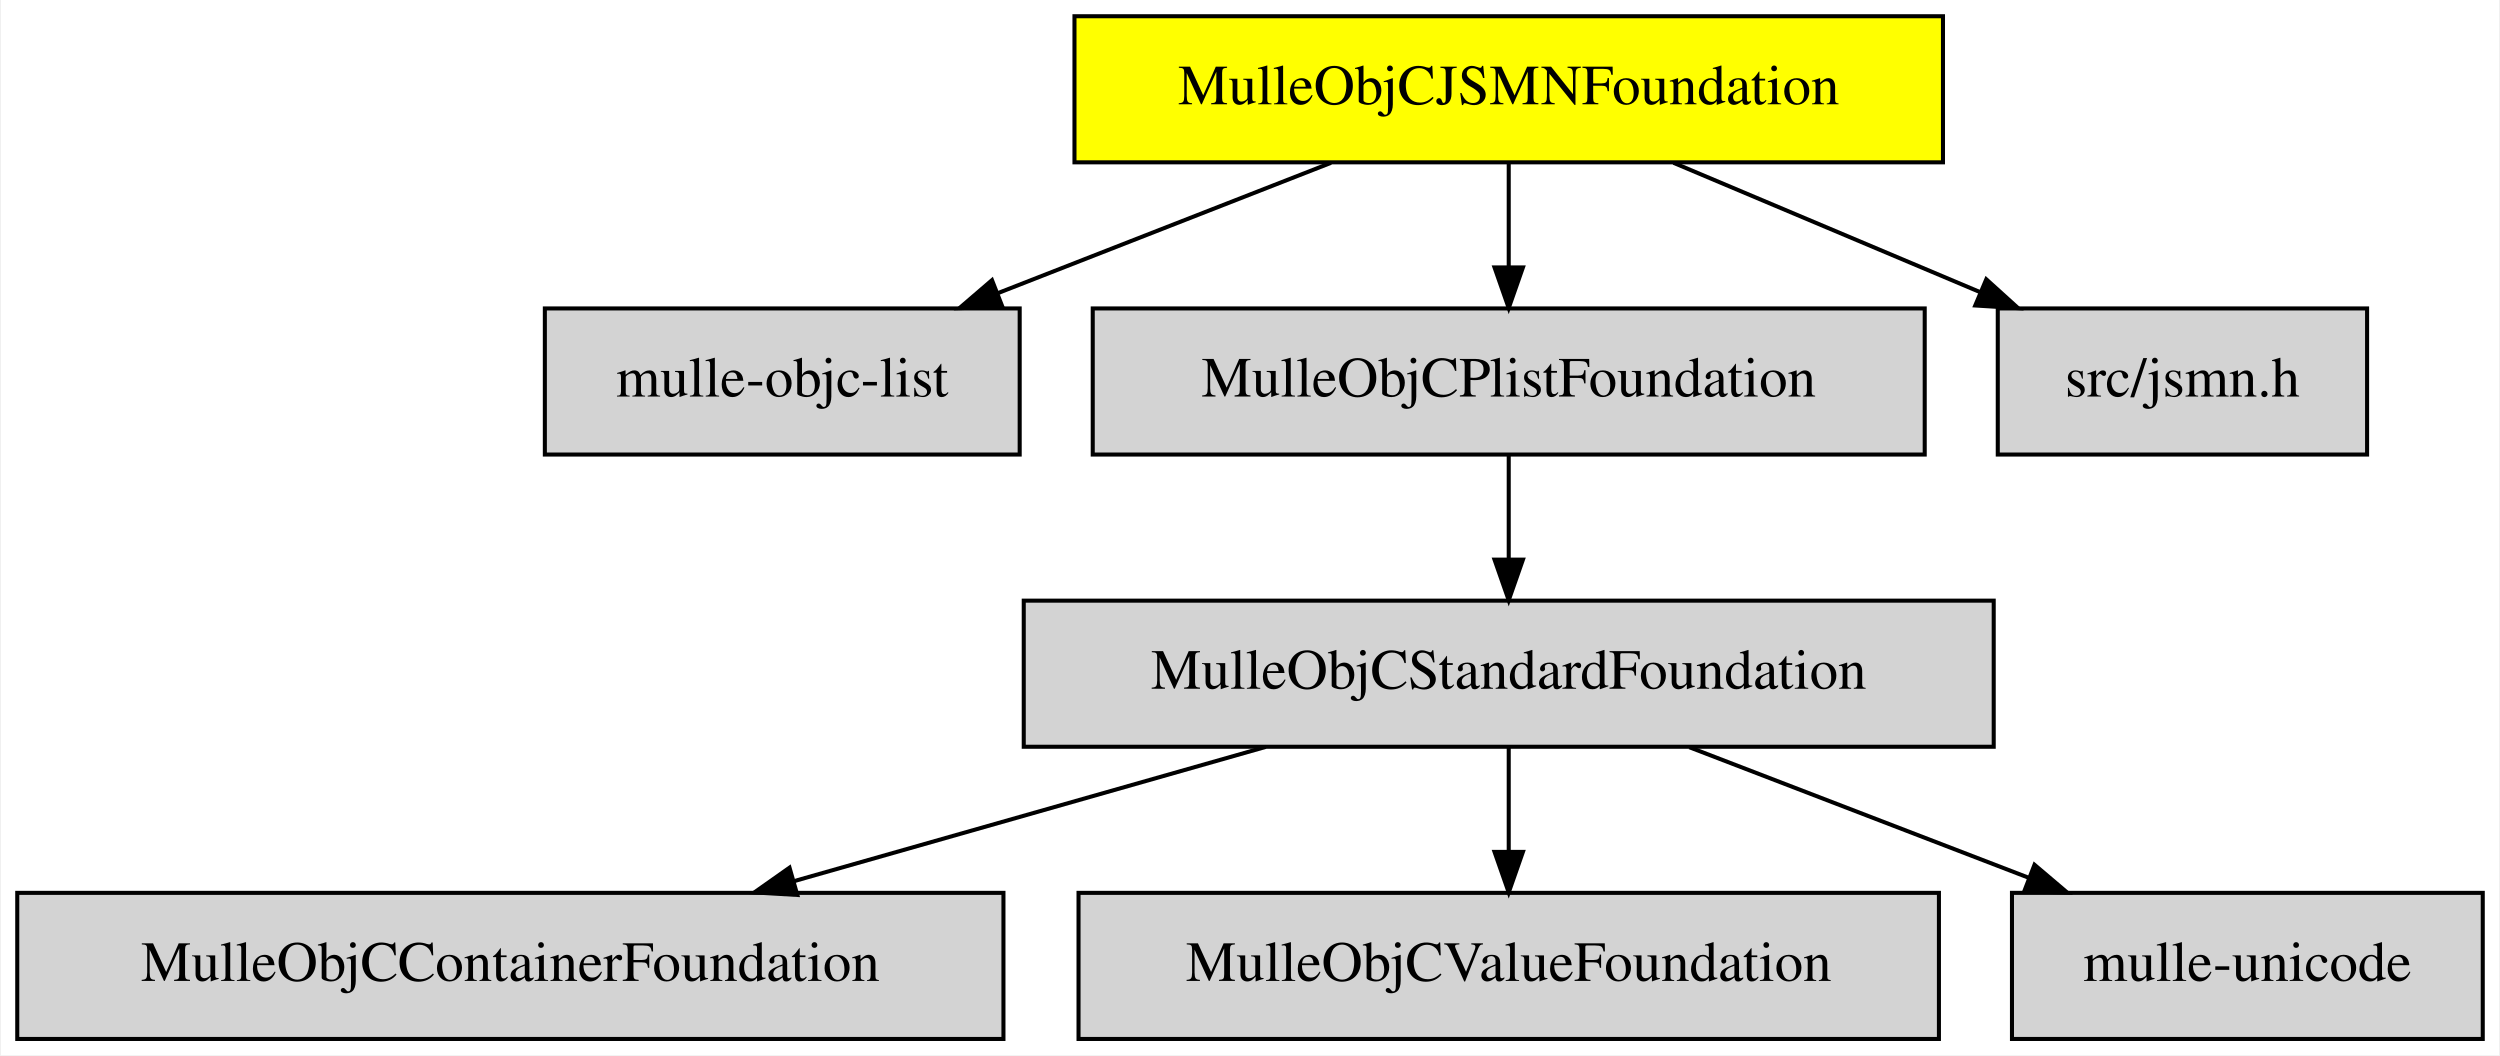
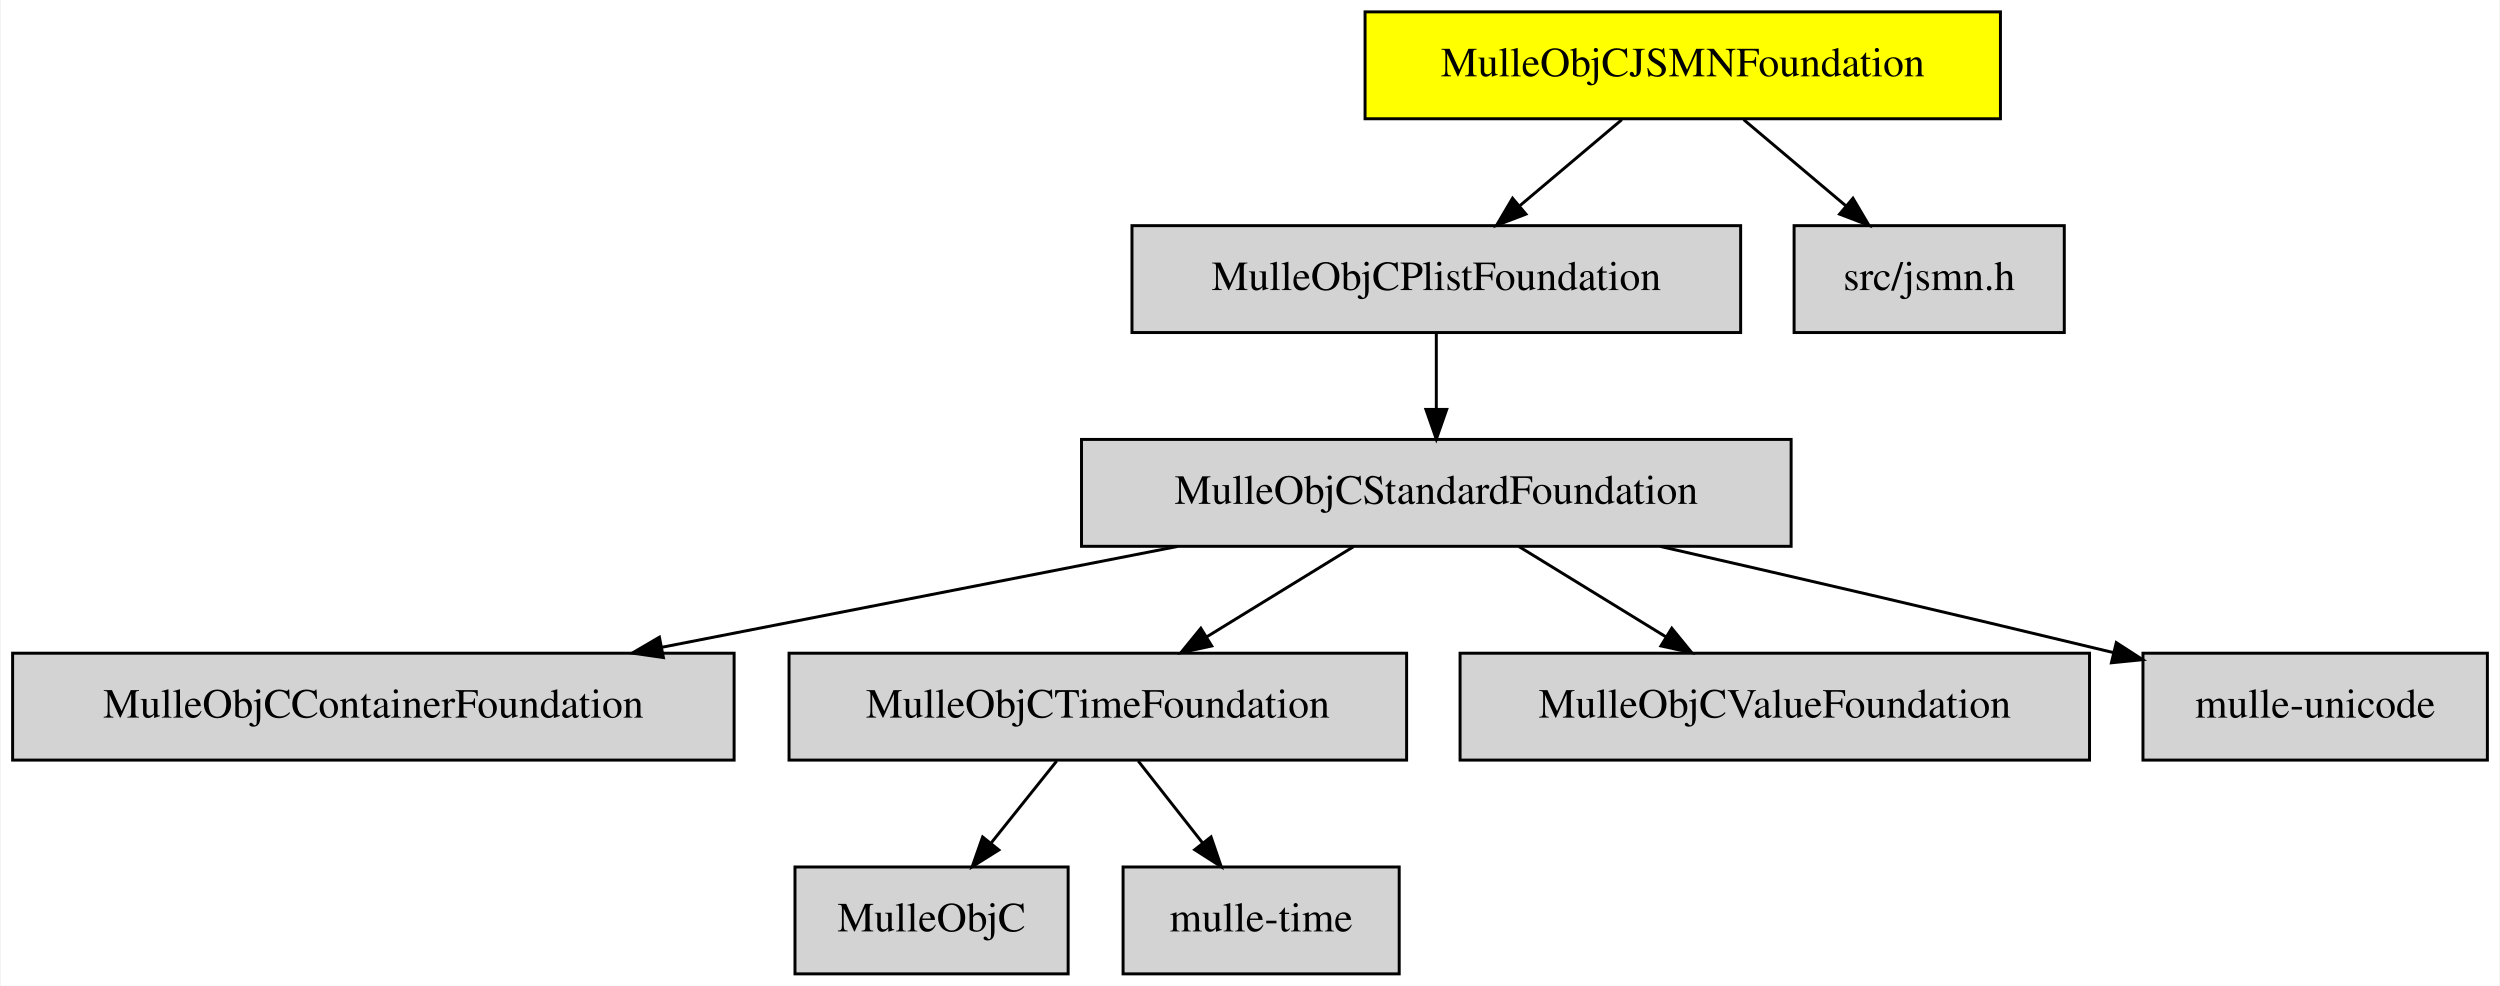
- <svg xmlns="http://www.w3.org/2000/svg" width="616pt" height="260pt" viewBox="0.00 0.00 615.50 260.00">
-   <g id="graph0" class="graph" transform="scale(1 1) rotate(0) translate(4 256)">
-     <polygon fill="white" stroke="transparent" points="-4,4 -4,-256 611.5,-256 611.5,4 -4,4" />
+ <svg xmlns="http://www.w3.org/2000/svg" width="842pt" height="332pt" viewBox="0.00 0.00 841.50 332.00">
+   <g id="graph0" class="graph" transform="scale(1 1) rotate(0) translate(4 328)">
+     <polygon fill="white" stroke="transparent" points="-4,4 -4,-328 837.5,-328 837.5,4 -4,4" />
    <g id="node1" class="node">
-       <polygon fill="yellow" stroke="black" points="474.5,-252 260.5,-252 260.5,-216 474.5,-216 474.5,-252" />
-       <text text-anchor="middle" x="367.5" y="-230.3" font-family="Times,serif" font-size="14.00">MulleObjCJSMNFoundation</text>
+       <polygon fill="yellow" stroke="black" points="669.5,-324 455.5,-324 455.5,-288 669.5,-288 669.5,-324" />
+       <text text-anchor="middle" x="562.5" y="-302.3" font-family="Times,serif" font-size="14.00">MulleObjCJSMNFoundation</text>
    </g>
    <g id="node2" class="node">
-       <polygon fill="lightgrey" stroke="black" points="247,-180 130,-180 130,-144 247,-144 247,-180" />
-       <text text-anchor="middle" x="188.5" y="-158.3" font-family="Times,serif" font-size="14.00">mulle-objc-list</text>
+       <polygon fill="lightgrey" stroke="black" points="582,-252 377,-252 377,-216 582,-216 582,-252" />
+       <text text-anchor="middle" x="479.5" y="-230.3" font-family="Times,serif" font-size="14.00">MulleObjCPlistFoundation</text>
    </g>
    <g id="edge1" class="edge">
-       <path fill="none" stroke="black" d="M323.71,-215.88C298.92,-206.18 267.72,-193.98 241.54,-183.74" />
-       <polygon fill="black" stroke="black" points="242.73,-180.45 232.15,-180.07 240.18,-186.97 242.73,-180.45" />
+       <path fill="none" stroke="black" d="M541.98,-287.7C531.63,-278.97 518.91,-268.24 507.66,-258.75" />
+       <polygon fill="black" stroke="black" points="509.68,-255.88 499.78,-252.1 505.17,-261.23 509.68,-255.88" />
    </g>
    <g id="node3" class="node">
-       <polygon fill="lightgrey" stroke="black" points="470,-180 265,-180 265,-144 470,-144 470,-180" />
-       <text text-anchor="middle" x="367.5" y="-158.3" font-family="Times,serif" font-size="14.00">MulleObjCPlistFoundation</text>
+       <polygon fill="lightgrey" stroke="black" points="691,-252 600,-252 600,-216 691,-216 691,-252" />
+       <text text-anchor="middle" x="645.5" y="-230.3" font-family="Times,serif" font-size="14.00">src/jsmn.h</text>
    </g>
    <g id="edge2" class="edge">
-       <path fill="none" stroke="black" d="M367.5,-215.7C367.5,-207.98 367.5,-198.71 367.5,-190.11" />
-       <polygon fill="black" stroke="black" points="371,-190.1 367.5,-180.1 364,-190.1 371,-190.1" />
+       <path fill="none" stroke="black" d="M583.02,-287.7C593.37,-278.97 606.09,-268.24 617.34,-258.75" />
+       <polygon fill="black" stroke="black" points="619.83,-261.23 625.22,-252.1 615.32,-255.88 619.83,-261.23" />
    </g>
    <g id="node4" class="node">
-       <polygon fill="lightgrey" stroke="black" points="579,-180 488,-180 488,-144 579,-144 579,-180" />
-       <text text-anchor="middle" x="533.5" y="-158.3" font-family="Times,serif" font-size="14.00">src/jsmn.h</text>
+       <polygon fill="lightgrey" stroke="black" points="599,-180 360,-180 360,-144 599,-144 599,-180" />
+       <text text-anchor="middle" x="479.5" y="-158.3" font-family="Times,serif" font-size="14.00">MulleObjCStandardFoundation</text>
    </g>
    <g id="edge3" class="edge">
-       <path fill="none" stroke="black" d="M408.11,-215.88C430.9,-206.26 459.53,-194.19 483.67,-184.01" />
-       <polygon fill="black" stroke="black" points="485.17,-187.18 493.02,-180.07 482.45,-180.73 485.17,-187.18" />
+       <path fill="none" stroke="black" d="M479.5,-215.7C479.5,-207.98 479.5,-198.71 479.5,-190.11" />
+       <polygon fill="black" stroke="black" points="483,-190.1 479.5,-180.1 476,-190.1 483,-190.1" />
    </g>
    <g id="node5" class="node">
-       <polygon fill="lightgrey" stroke="black" points="487,-108 248,-108 248,-72 487,-72 487,-108" />
-       <text text-anchor="middle" x="367.5" y="-86.3" font-family="Times,serif" font-size="14.00">MulleObjCStandardFoundation</text>
+       <polygon fill="lightgrey" stroke="black" points="243,-108 0,-108 0,-72 243,-72 243,-108" />
+       <text text-anchor="middle" x="121.5" y="-86.3" font-family="Times,serif" font-size="14.00">MulleObjCContainerFoundation</text>
    </g>
    <g id="edge4" class="edge">
-       <path fill="none" stroke="black" d="M367.5,-143.7C367.5,-135.98 367.5,-126.71 367.5,-118.11" />
-       <polygon fill="black" stroke="black" points="371,-118.1 367.5,-108.1 364,-118.1 371,-118.1" />
+       <path fill="none" stroke="black" d="M392.38,-143.97C339.87,-133.7 272.89,-120.6 218.67,-110" />
+       <polygon fill="black" stroke="black" points="219.18,-106.53 208.7,-108.05 217.84,-113.4 219.18,-106.53" />
    </g>
    <g id="node6" class="node">
-       <polygon fill="lightgrey" stroke="black" points="243,-36 0,-36 0,0 243,0 243,-36" />
-       <text text-anchor="middle" x="121.5" y="-14.3" font-family="Times,serif" font-size="14.00">MulleObjCContainerFoundation</text>
+       <polygon fill="lightgrey" stroke="black" points="469.5,-108 261.5,-108 261.5,-72 469.5,-72 469.5,-108" />
+       <text text-anchor="middle" x="365.5" y="-86.3" font-family="Times,serif" font-size="14.00">MulleObjCTimeFoundation</text>
    </g>
    <g id="edge5" class="edge">
-       <path fill="none" stroke="black" d="M307.64,-71.97C272.52,-61.97 227.98,-49.3 191.27,-38.85" />
-       <polygon fill="black" stroke="black" points="192.21,-35.48 181.63,-36.11 190.29,-42.21 192.21,-35.48" />
+       <path fill="none" stroke="black" d="M451.61,-143.88C436.71,-134.72 418.17,-123.34 402.12,-113.48" />
+       <polygon fill="black" stroke="black" points="403.85,-110.44 393.49,-108.19 400.19,-116.41 403.85,-110.44" />
    </g>
    <g id="node7" class="node">
-       <polygon fill="lightgrey" stroke="black" points="473.5,-36 261.5,-36 261.5,0 473.5,0 473.5,-36" />
-       <text text-anchor="middle" x="367.5" y="-14.3" font-family="Times,serif" font-size="14.00">MulleObjCValueFoundation</text>
+       <polygon fill="lightgrey" stroke="black" points="699.5,-108 487.5,-108 487.5,-72 699.5,-72 699.5,-108" />
+       <text text-anchor="middle" x="593.5" y="-86.3" font-family="Times,serif" font-size="14.00">MulleObjCValueFoundation</text>
    </g>
    <g id="edge6" class="edge">
-       <path fill="none" stroke="black" d="M367.5,-71.7C367.5,-63.98 367.5,-54.71 367.5,-46.11" />
-       <polygon fill="black" stroke="black" points="371,-46.1 367.5,-36.1 364,-46.1 371,-46.1" />
+       <path fill="none" stroke="black" d="M507.39,-143.88C522.29,-134.72 540.83,-123.34 556.88,-113.48" />
+       <polygon fill="black" stroke="black" points="558.81,-116.41 565.51,-108.19 555.15,-110.44 558.81,-116.41" />
    </g>
    <g id="node8" class="node">
-       <polygon fill="lightgrey" stroke="black" points="607.5,-36 491.5,-36 491.5,0 607.5,0 607.5,-36" />
-       <text text-anchor="middle" x="549.5" y="-14.3" font-family="Times,serif" font-size="14.00">mulle-unicode</text>
+       <polygon fill="lightgrey" stroke="black" points="833.5,-108 717.5,-108 717.5,-72 833.5,-72 833.5,-108" />
+       <text text-anchor="middle" x="775.5" y="-86.3" font-family="Times,serif" font-size="14.00">mulle-unicode</text>
    </g>
    <g id="edge7" class="edge">
-       <path fill="none" stroke="black" d="M412.02,-71.88C437.23,-62.18 468.95,-49.98 495.57,-39.74" />
-       <polygon fill="black" stroke="black" points="497.05,-42.92 505.12,-36.07 494.53,-36.39 497.05,-42.92" />
+       <path fill="none" stroke="black" d="M554.89,-143.97C597.15,-134.33 651.06,-121.86 707.58,-108.2" />
+       <polygon fill="black" stroke="black" points="708.52,-111.57 717.41,-105.82 706.87,-104.77 708.52,-111.57" />
+     </g>
+     <g id="node9" class="node">
+       <polygon fill="lightgrey" stroke="black" points="355.5,-36 263.5,-36 263.5,0 355.5,0 355.5,-36" />
+       <text text-anchor="middle" x="309.5" y="-14.3" font-family="Times,serif" font-size="14.00">MulleObjC</text>
+     </g>
+     <g id="edge8" class="edge">
+       <path fill="none" stroke="black" d="M351.66,-71.7C345.01,-63.39 336.92,-53.28 329.61,-44.14" />
+       <polygon fill="black" stroke="black" points="332.16,-41.73 323.18,-36.1 326.7,-46.1 332.16,-41.73" />
+     </g>
+     <g id="node10" class="node">
+       <polygon fill="lightgrey" stroke="black" points="467,-36 374,-36 374,0 467,0 467,-36" />
+       <text text-anchor="middle" x="420.5" y="-14.3" font-family="Times,serif" font-size="14.00">mulle-time</text>
+     </g>
+     <g id="edge9" class="edge">
+       <path fill="none" stroke="black" d="M379.1,-71.7C385.62,-63.39 393.57,-53.28 400.75,-44.14" />
+       <polygon fill="black" stroke="black" points="403.63,-46.13 407.06,-36.1 398.13,-41.81 403.63,-46.13" />
    </g>
  </g>
</svg>
